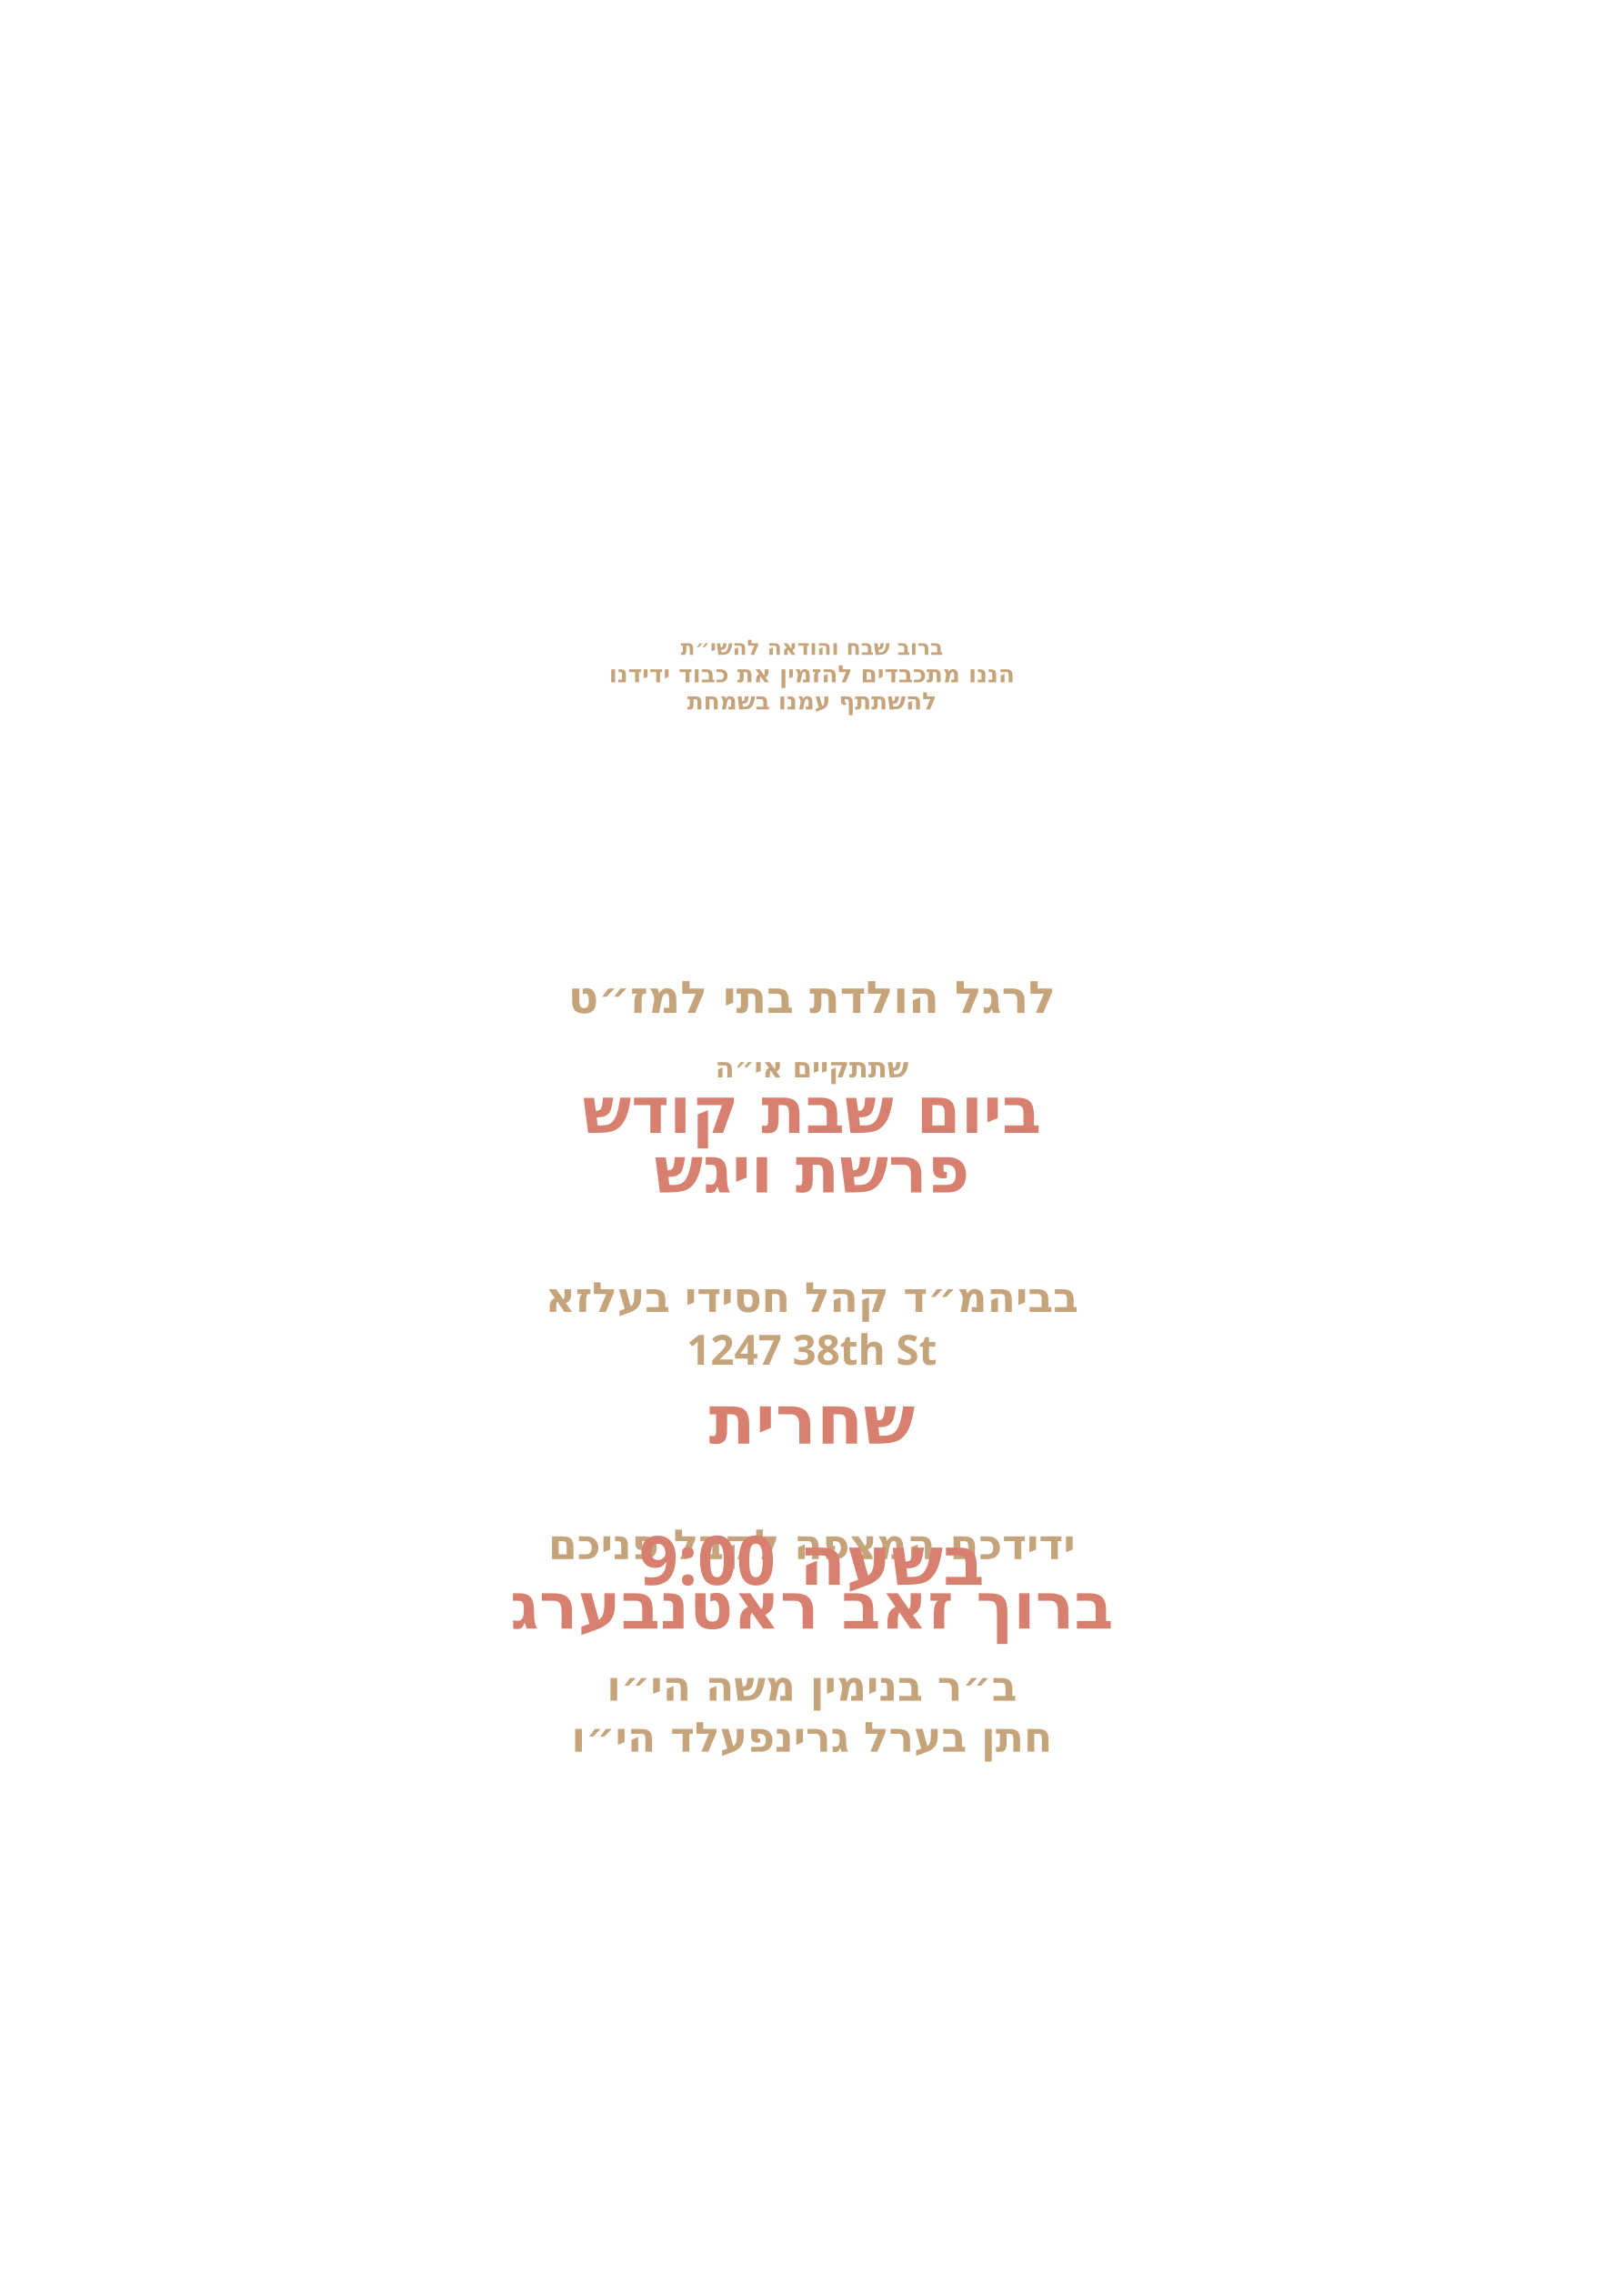
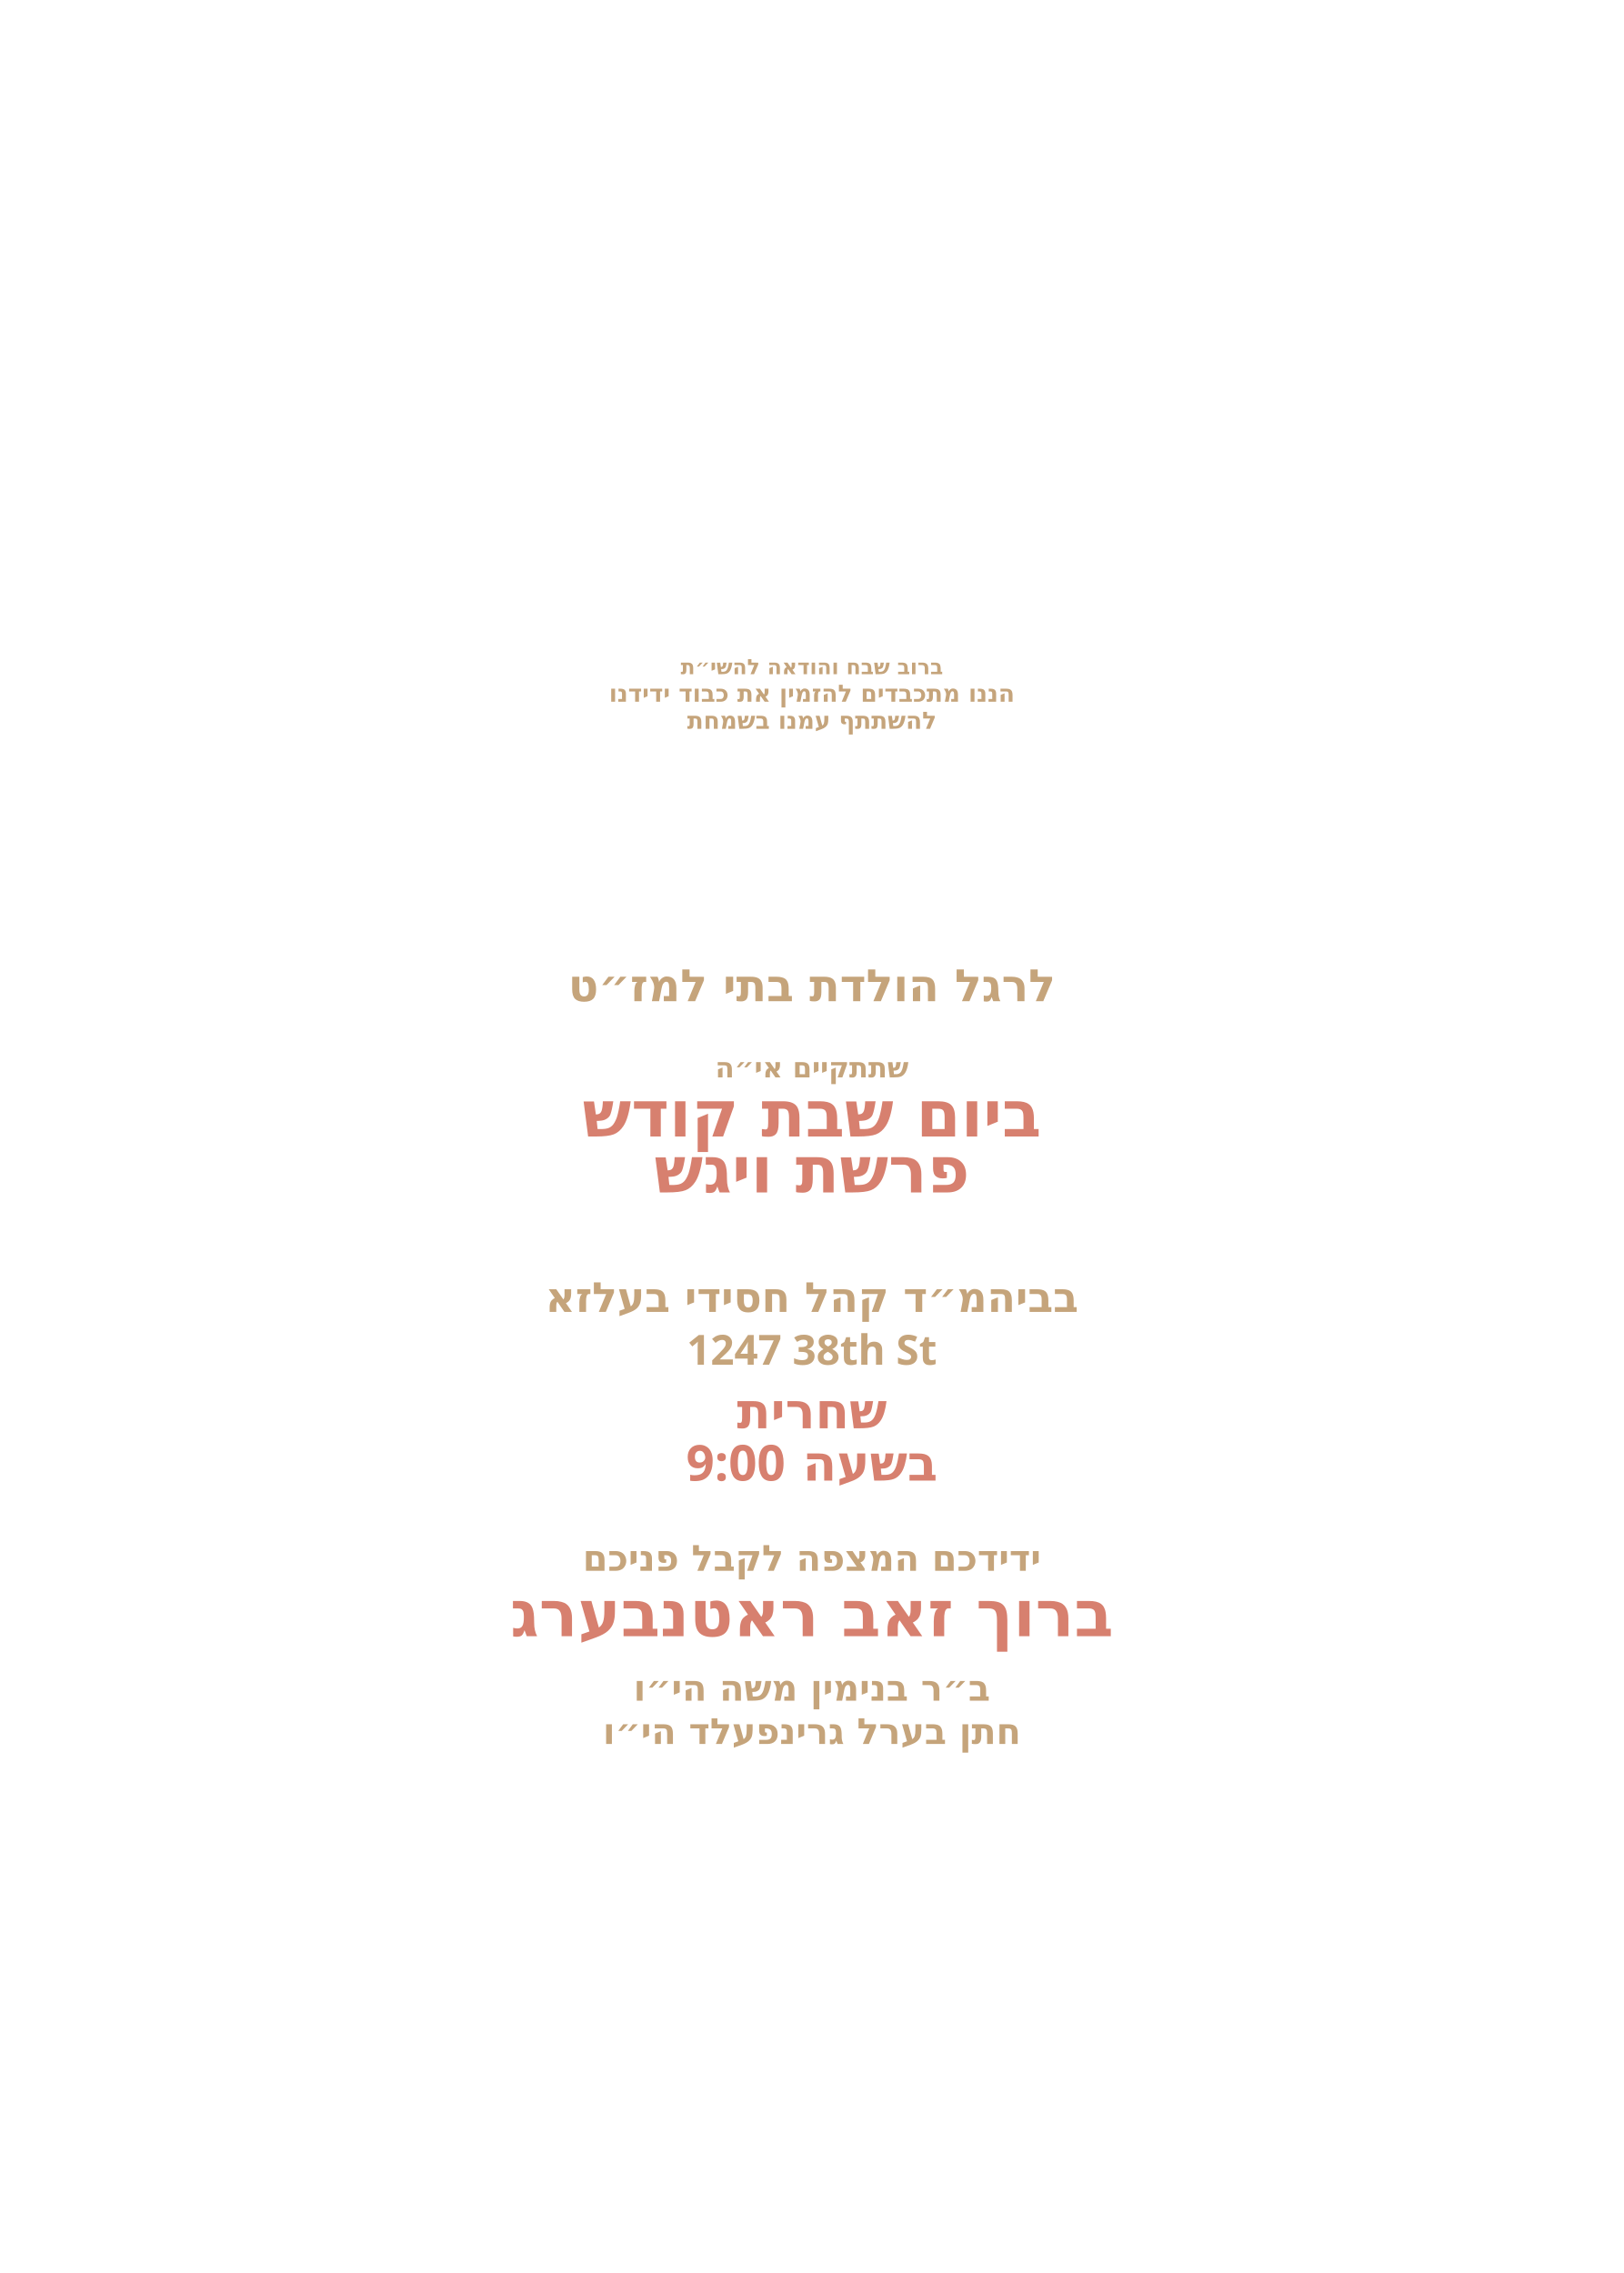
<svg xmlns="http://www.w3.org/2000/svg" id="Layer_1" data-name="Layer 1" viewBox="0 0 360 504">
  <g id="text6">
-     <text transform="translate(180 145.2)" text-anchor="middle" fill="#c5a47b" font-family="Heebo" font-size="4.7" font-weight="700">
+     <text transform="translate(180 149.5)" text-anchor="middle" fill="#c5a47b" font-family="Heebo" font-size="4.7" font-weight="700">
      <tspan x="0" y="0">ברוב שבח והודאה להשי״ת</tspan>
    </text>
  </g>
  <g id="text5">
-     <text transform="translate(180 151.3)" text-anchor="middle" fill="#c5a47b" font-family="Heebo" font-size="5.3" font-weight="700">
+     <text transform="translate(180 155.6)" text-anchor="middle" fill="#c5a47b" font-family="Heebo" font-size="5.3" font-weight="700">
      <tspan x="0" y="0">הננו מתכבדים להזמין את כבוד ידידנו</tspan>
    </text>
  </g>
  <g id="text4">
-     <text transform="translate(180 157.3)" text-anchor="middle" fill="#c5a47b" font-family="Heebo" font-size="5.3" font-weight="700">
+     <text transform="translate(180 161.6)" text-anchor="middle" fill="#c5a47b" font-family="Heebo" font-size="5.3" font-weight="700">
      <tspan x="0" y="0">להשתתף עמנו בשמחת</tspan>
    </text>
  </g>
  <g id="text3">
-     <text transform="translate(180 224.6)" text-anchor="middle" fill="#c5a47b" font-family="Heebo" font-size="9.9" font-weight="700">
+     <text transform="translate(180 222)" text-anchor="middle" fill="#c5a47b" font-family="Heebo" font-size="9.9" font-weight="700">
      <tspan x="0" y="0">לרגל הולדת בתי למז״ט</tspan>
    </text>
  </g>
  <g id="text2">
    <text transform="translate(180 238.9)" text-anchor="middle" fill="#c5a47b" font-family="Heebo" font-size="6.2" font-weight="700">
      <tspan x="0" y="0">שתתקיים אי״ה</tspan>
    </text>
  </g>
  <g id="day*">
-     <text transform="translate(180 251.2)" text-anchor="middle" fill="#d7806f" font-family="Heebo" font-size="14.3" font-weight="700">
+     <text transform="translate(180 252)" text-anchor="middle" fill="#d7806f" font-family="Heebo" font-size="14.3" font-weight="700">
      <tspan x="0" y="0">ביום שבת קודש</tspan>
    </text>
  </g>
  <g id="parasha*">
    <text transform="translate(180 264.4)" text-anchor="middle" fill="#d7806f" font-family="Heebo" font-size="14.3" font-weight="700">
      <tspan x="0" y="0">פרשת ויגש</tspan>
    </text>
  </g>
  <g id="location*">
    <text transform="translate(180 290.9)" text-anchor="middle" fill="#c5a47b" font-family="Heebo" font-size="9.2" font-weight="700">
      <tspan x="0" y="0">בביהמ״ד קהל חסידי בעלזא</tspan>
    </text>
  </g>
  <g id="street*">
    <text transform="translate(180 302.6)" text-anchor="middle" fill="#c5a47b" font-family="Heebo" font-size="9.2" font-weight="700">
      <tspan x="0" y="0">1247 38th St</tspan>
    </text>
  </g>
  <g id="time*">
-     <text transform="translate(180 320.1)" text-anchor="middle" fill="#d7806f" font-family="Heebo" font-size="15.1" font-weight="700">
+     <text transform="translate(180 316.7)" text-anchor="middle" fill="#d7806f" font-family="Heebo" font-size="11" font-weight="700">
      <tspan x="0" y="0">שחרית</tspan>
    </text>
  </g>
+   <g id="shachrit_time">
+     <text font-family="Heebo" font-size="11" font-weight="700" fill="#d7806f" text-anchor="middle" transform="translate(180 328.3)">
+       <tspan x="0">בשעה 9:00</tspan>
+     </text>
+   </g>
  <g id="greeting">
-     <text transform="translate(180 345.7)" text-anchor="middle" fill="#c5a47b" font-family="Heebo" font-size="9.2" font-weight="700">
+     <text transform="translate(180 348.3)" text-anchor="middle" fill="#c5a47b" font-family="Heebo" font-size="8" font-weight="700">
      <tspan x="0" y="0">ידידכם המצפה לקבל פניכם</tspan>
    </text>
  </g>
  <g id="host_name*">
-     <text transform="translate(180 361.1)" text-anchor="middle" fill="#d7806f" font-family="Heebo" font-size="14.3" font-weight="800">
+     <text transform="translate(180 362.8)" text-anchor="middle" fill="#d7806f" font-family="Heebo" font-size="14.3" font-weight="800">
      <tspan x="0" y="0">ברוך זאב ראטנבערג</tspan>
    </text>
  </g>
  <g id="father_name_2*">
-     <text transform="translate(180 377.1)" text-anchor="middle" fill="#c5a47b" font-family="Heebo" font-size="9.2" font-weight="700">
+     <text transform="translate(180 377.1)" text-anchor="middle" fill="#c5a47b" font-family="Heebo" font-size="8" font-weight="700">
      <tspan x="0" y="0">ב״ר בנימין משה הי״ו</tspan>
    </text>
  </g>
  <g id="father_name_1*">
-     <text transform="translate(180 388.4)" text-anchor="middle" fill="#c5a47b" font-family="Heebo" font-size="9.2" font-weight="700">
+     <text transform="translate(180 386.7)" text-anchor="middle" fill="#c5a47b" font-family="Heebo" font-size="8" font-weight="700">
      <tspan x="0" y="0">חתן בערל גרינפעלד הי״ו</tspan>
    </text>
  </g>
-   <g id="shachrit_time">
-     <text font-family="Heebo" font-size="15.1" font-weight="700" fill="#d7806f" text-anchor="middle" transform="translate(180 351.4)">
-       <tspan x="0">בשעה 9:00</tspan>
-     </text>
-   </g>
</svg>
